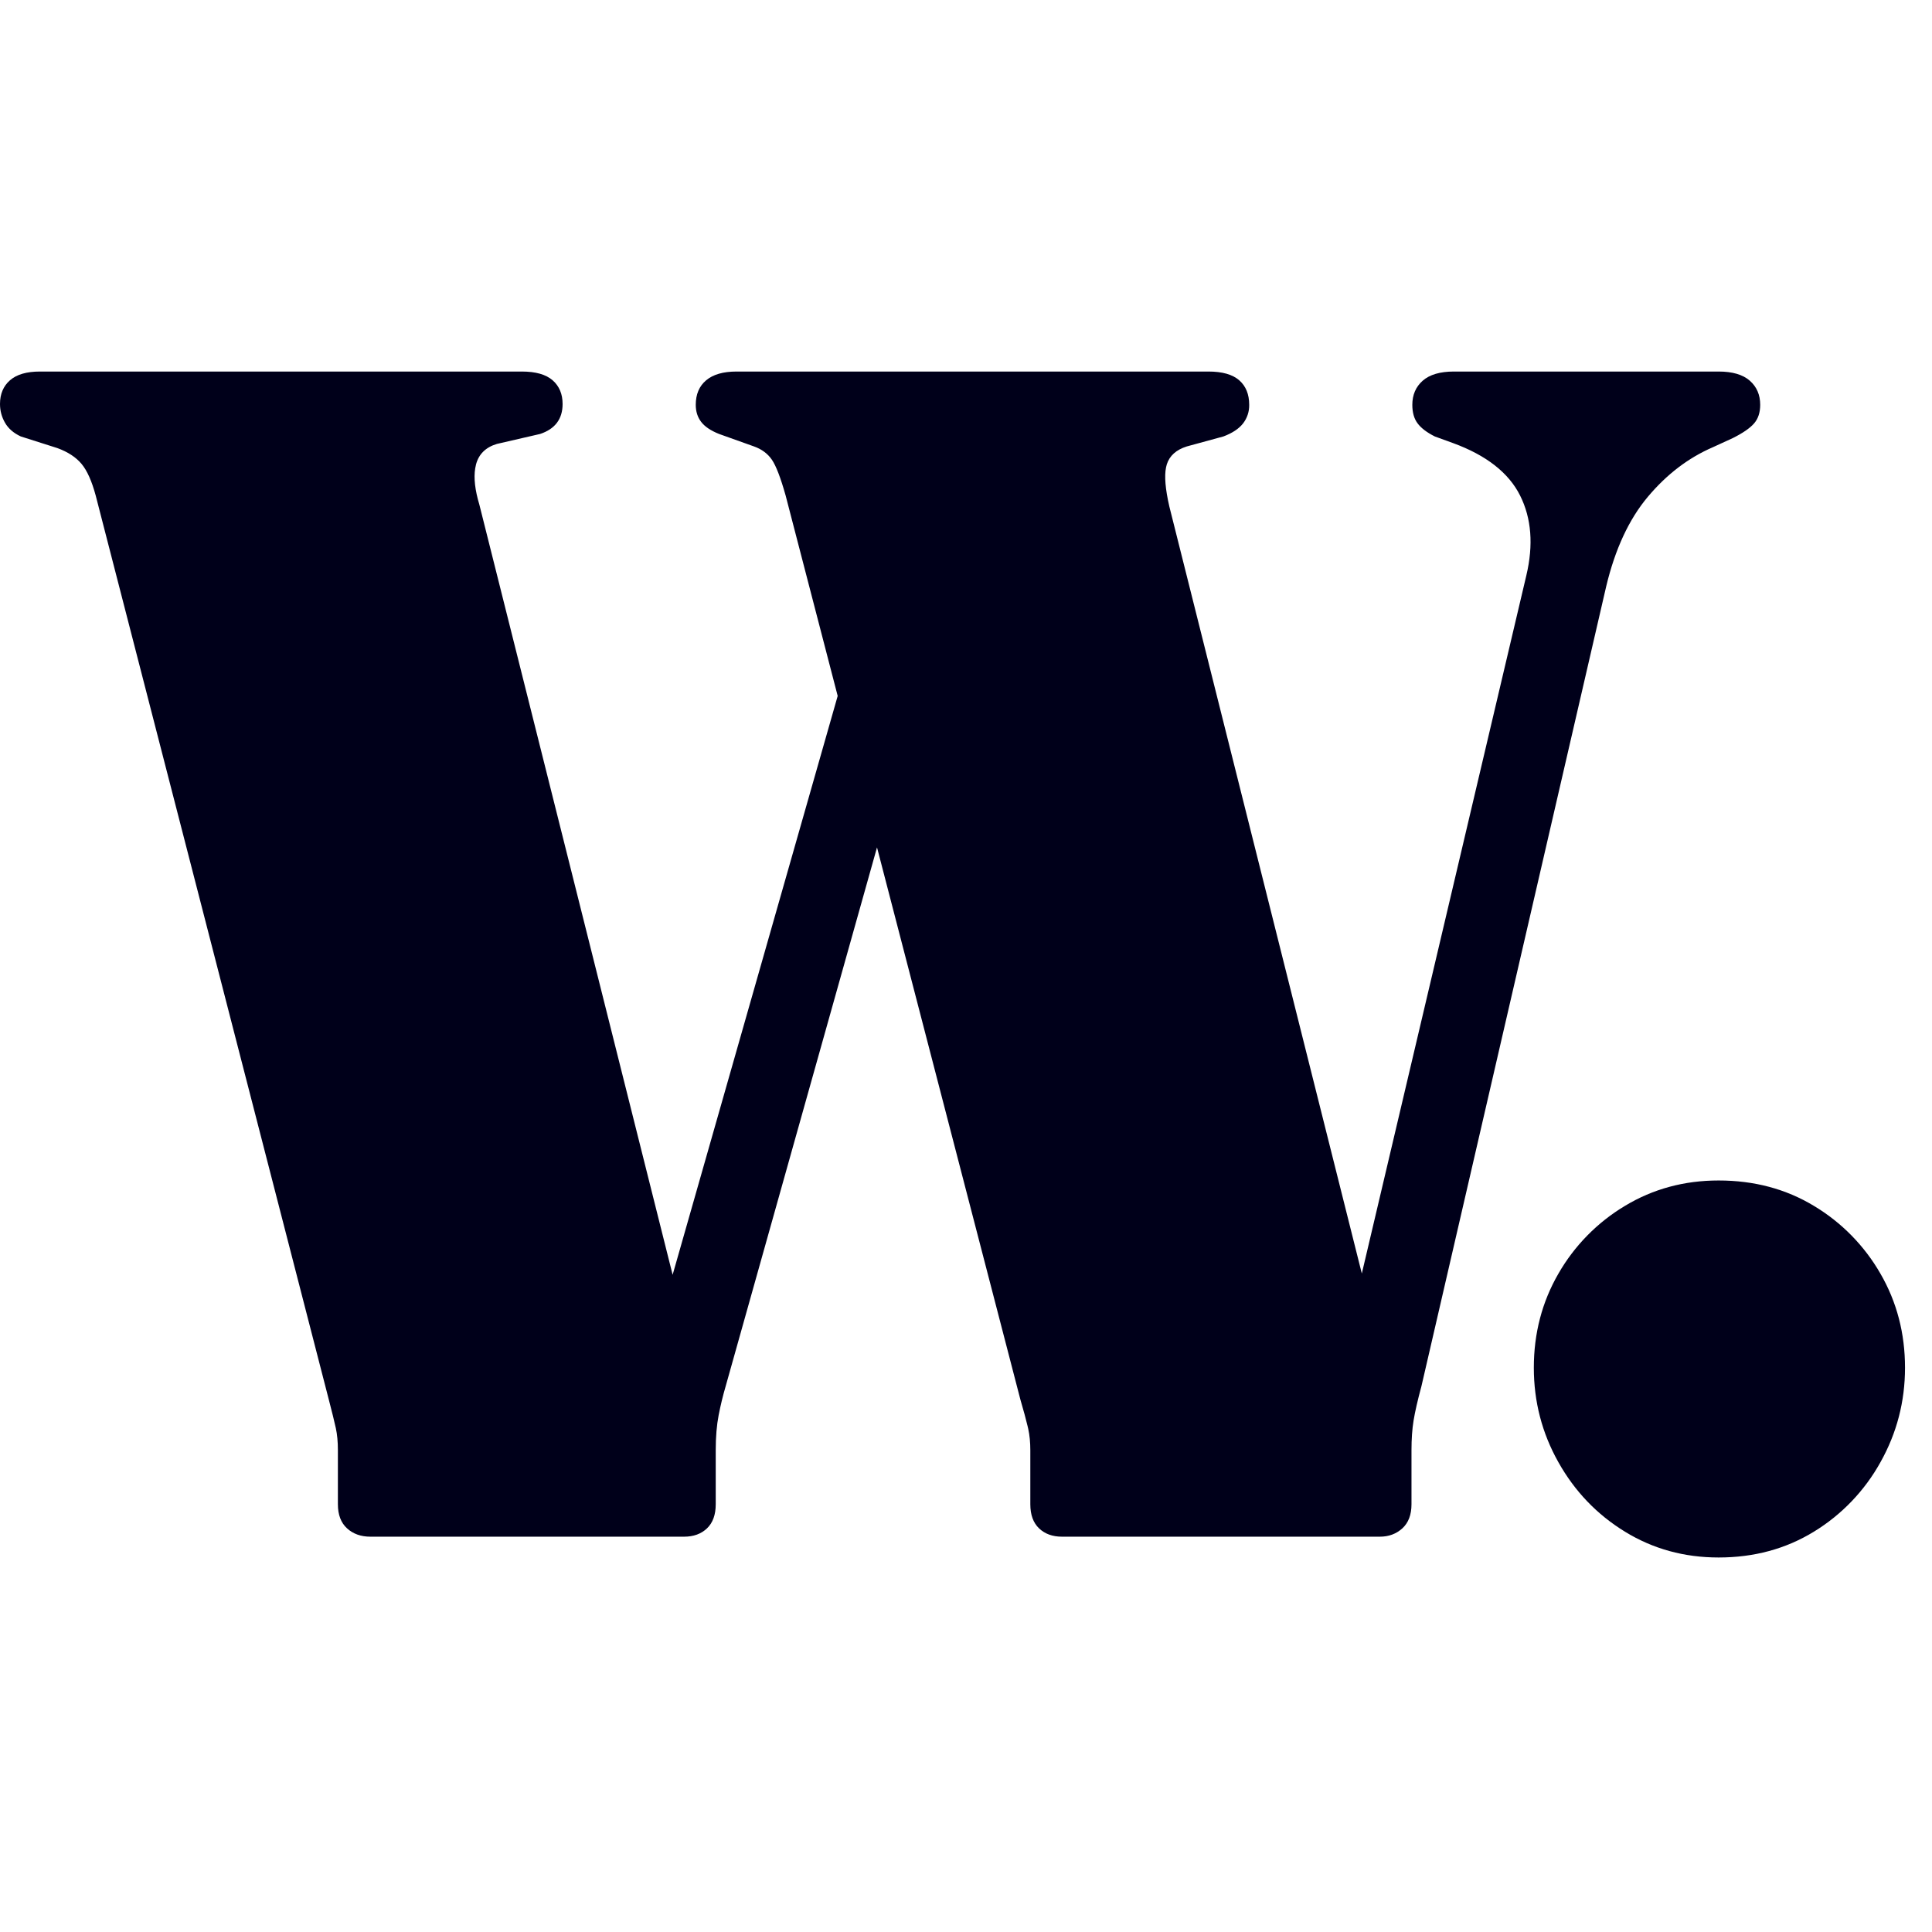
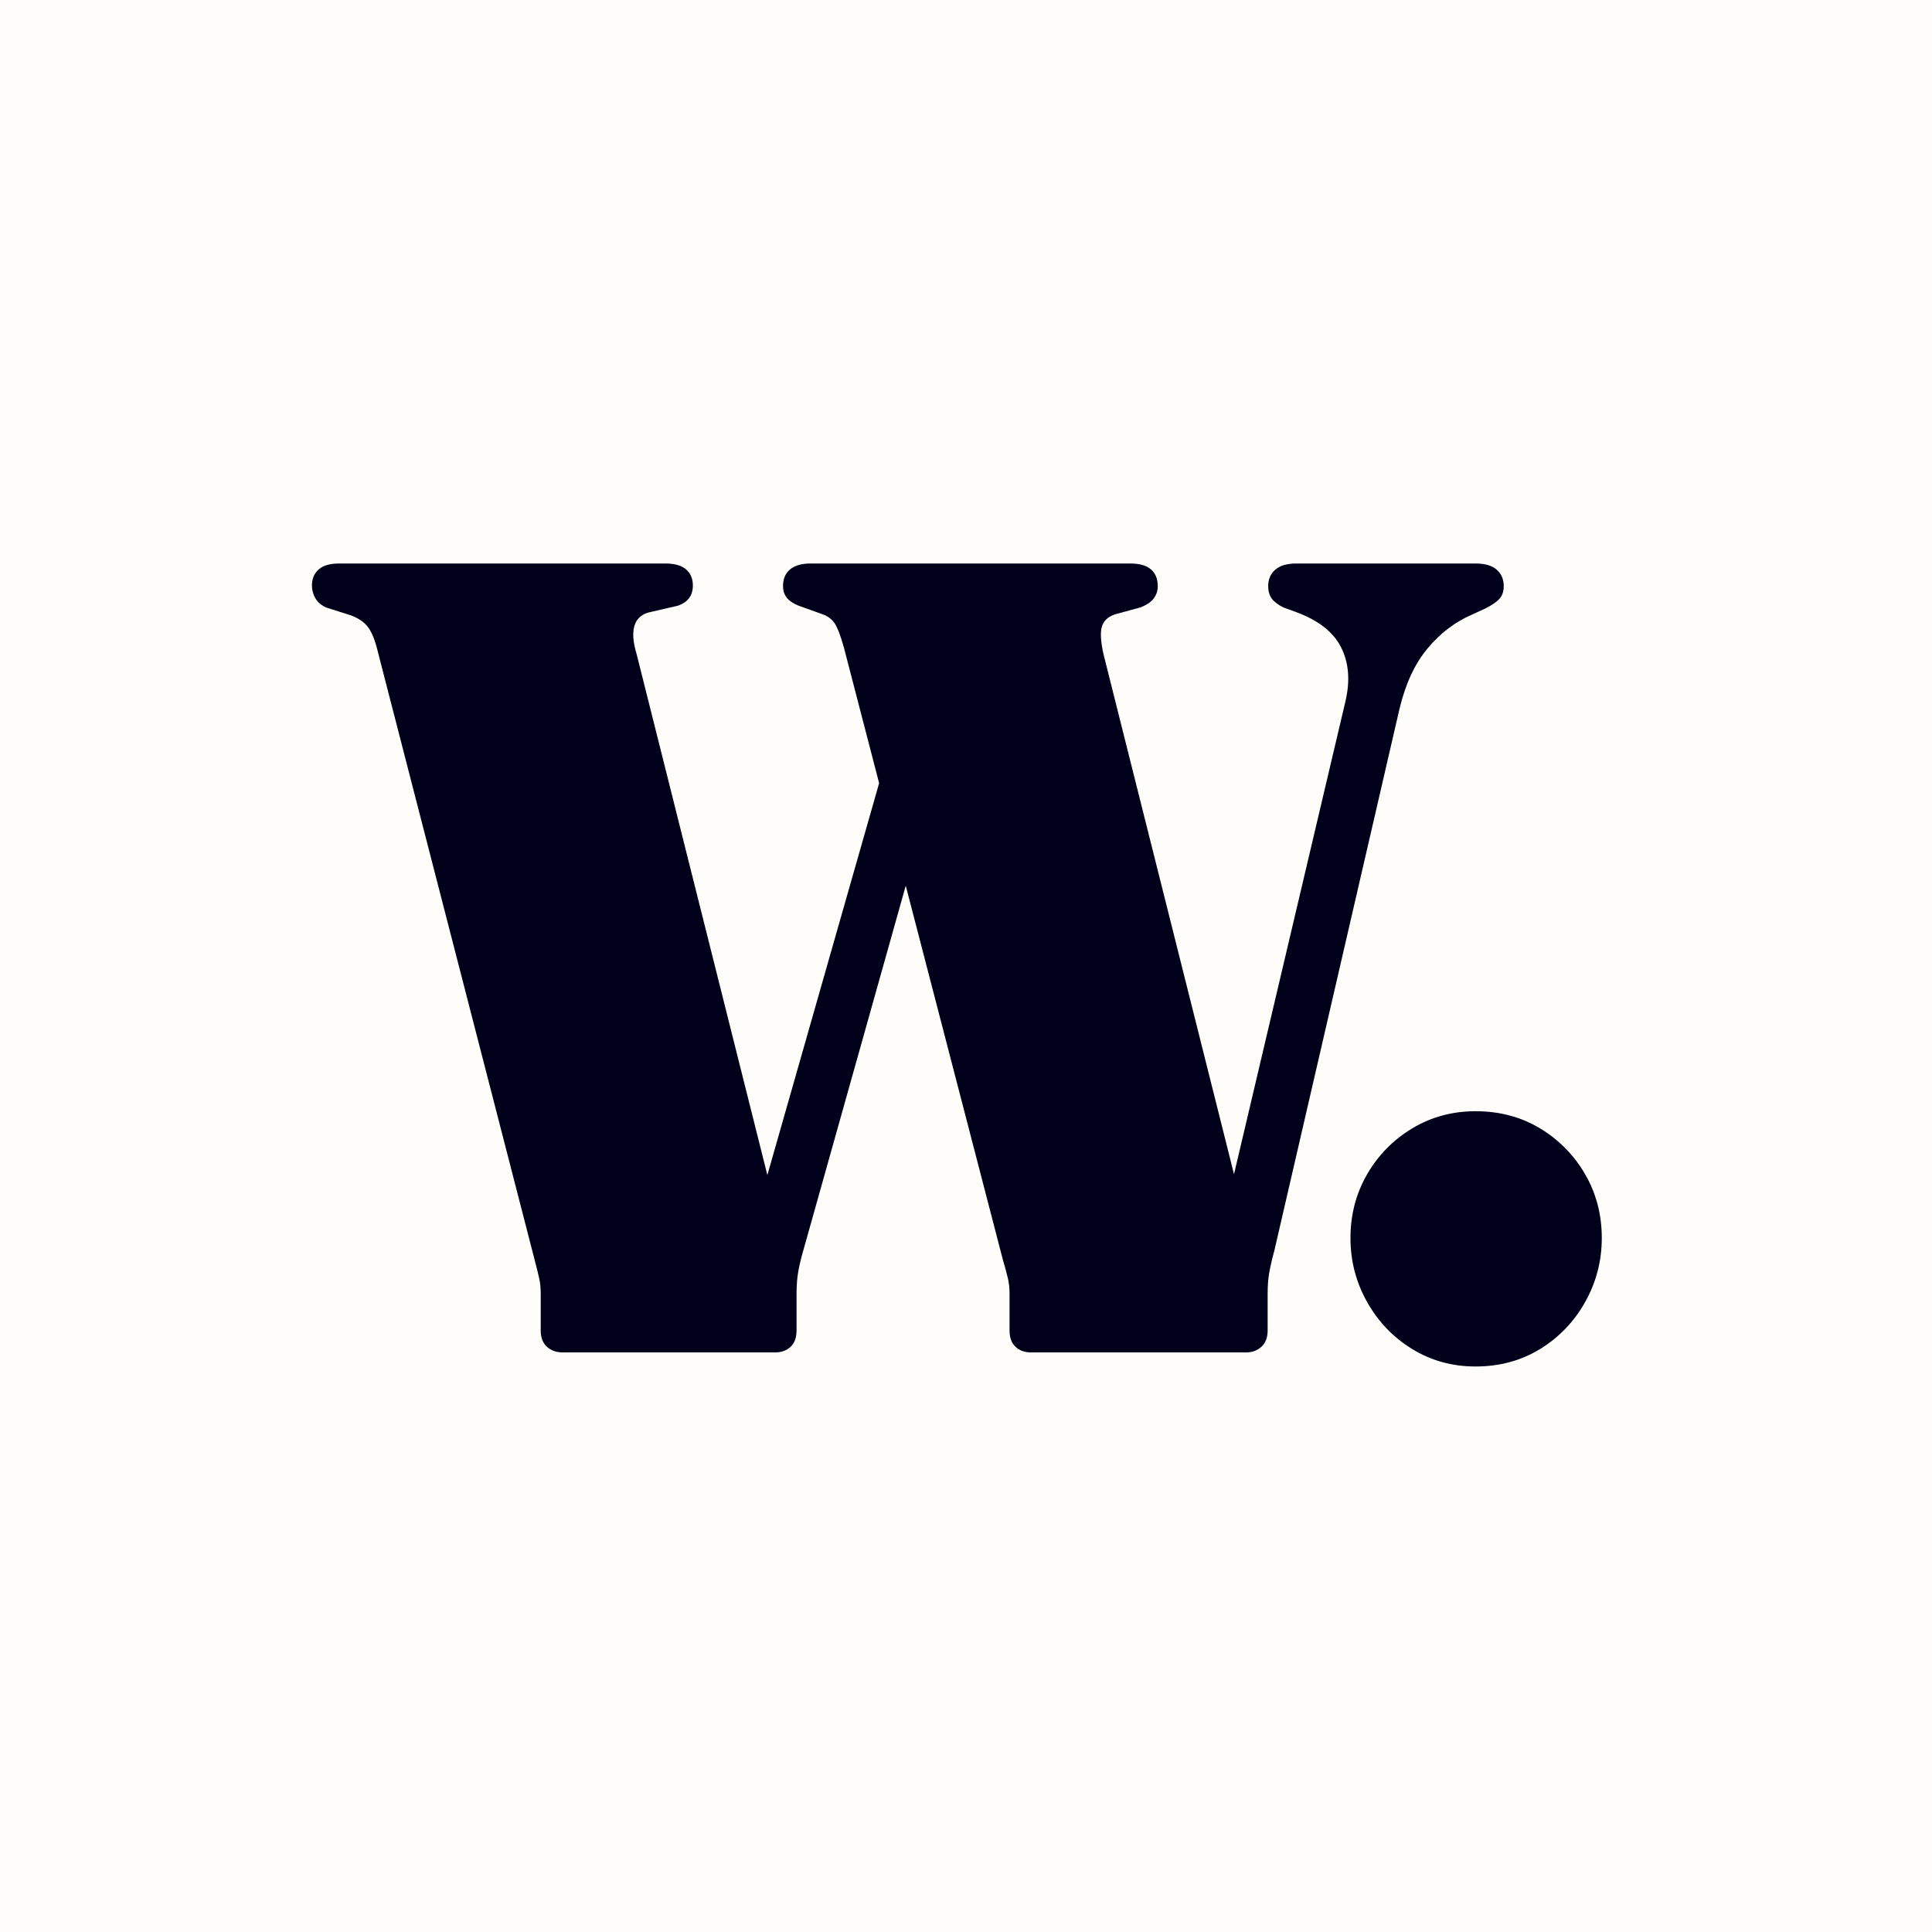
- <svg xmlns="http://www.w3.org/2000/svg" width="65" height="65">
-   <g transform="translate(0,12.5)">
-     <path d="M23.016 39.2c.317 0 .574-.093.77-.28.196-.187.294-.457.294-.812v-1.82c0-.448.033-.84.098-1.176.065-.336.145-.663.238-.98l5.09-18.122 4.822 18.57c.112.384.193.682.243.895l.023.099c.047.215.07.453.07.714v1.82c0 .355.098.625.294.812.196.187.453.28.77.28h10.696c.299 0 .55-.093.756-.28.205-.187.308-.457.308-.812v-1.82c0-.373.023-.705.07-.994.047-.29.135-.677.266-1.162L54.04 7.224c.299-1.25.765-2.254 1.4-3.01.635-.756 1.363-1.311 2.184-1.666l.672-.308c.336-.168.574-.331.714-.49.14-.159.21-.369.21-.63 0-.336-.117-.607-.35-.812C58.637.103 58.287 0 57.82 0h-8.904c-.467 0-.817.103-1.05.308-.233.205-.35.476-.35.812 0 .261.06.471.182.63.121.159.313.303.574.434l.616.224c1.12.41 1.871.999 2.254 1.764s.453 1.661.21 2.688l-5.535 23.486-6.477-25.81c-.133-.58-.17-1.018-.11-1.31l.026-.104c.093-.29.317-.49.672-.602l1.232-.336c.299-.112.518-.257.658-.434a.986.986 0 0 0 .21-.63c0-.355-.112-.63-.336-.826C41.468.098 41.122 0 40.656 0H24.78c-.448 0-.789.098-1.022.294-.233.196-.35.471-.35.826 0 .224.06.415.182.574.121.159.322.294.602.406l1.176.42c.261.093.462.243.602.448.14.205.294.607.462 1.204l1.751 6.742-5.553 19.475L16.128 4.48c-.147-.49-.194-.898-.14-1.223l.028-.135c.093-.345.327-.574.7-.686l1.456-.336c.504-.168.756-.504.756-1.008 0-.336-.112-.602-.336-.798C18.368.098 18.022 0 17.556 0H1.344C.896 0 .56.098.336.294.112.49 0 .756 0 1.092c0 .224.056.434.168.63.112.196.29.35.532.462l1.232.392c.355.13.625.308.812.532.187.224.345.579.476 1.064l7.84 30.408c.112.43.191.751.238.966.047.215.07.462.07.742v1.82c0 .355.103.625.308.812.205.187.467.28.784.28h10.556Zm34.804.7c1.195 0 2.263-.29 3.206-.868a6.338 6.338 0 0 0 2.24-2.338c.55-.98.826-2.04.826-3.178 0-1.157-.275-2.212-.826-3.164a6.325 6.325 0 0 0-2.24-2.282c-.943-.57-2.011-.854-3.206-.854-1.157 0-2.207.285-3.15.854a6.325 6.325 0 0 0-2.24 2.282c-.55.952-.826 2.007-.826 3.164 0 1.139.275 2.198.826 3.178.55.98 1.297 1.76 2.24 2.338.943.579 1.993.868 3.15.868Z" fill="#00001A" />
+ <svg xmlns="http://www.w3.org/2000/svg" width="96" height="96">
+   <rect width="96" height="96" fill="#fffdfa" />
+   <g transform="translate(15.5,28)">
+     <path d="M23.016 39.2c.317 0 .574-.093.77-.28.196-.187.294-.457.294-.812v-1.82c0-.448.033-.84.098-1.176.065-.336.145-.663.238-.98l5.09-18.122 4.822 18.57c.112.384.193.682.243.895l.023.099c.047.215.07.453.07.714v1.82c0 .355.098.625.294.812.196.187.453.28.77.28h10.696c.299 0 .55-.093.756-.28.205-.187.308-.457.308-.812v-1.82c0-.373.023-.705.07-.994.047-.29.135-.677.266-1.162L54.04 7.224c.299-1.25.765-2.254 1.4-3.01.635-.756 1.363-1.311 2.184-1.666l.672-.308c.336-.168.574-.331.714-.49.14-.159.21-.369.21-.63 0-.336-.117-.607-.35-.812C58.637.103 58.287 0 57.82 0h-8.904c-.467 0-.817.103-1.05.308-.233.205-.35.476-.35.812 0 .261.06.471.182.63.121.159.313.303.574.434l.616.224c1.12.41 1.871.999 2.254 1.764s.453 1.661.21 2.688l-5.535 23.486-6.477-25.81c-.133-.58-.17-1.018-.11-1.31l.026-.104c.093-.29.317-.49.672-.602l1.232-.336c.299-.112.518-.257.658-.434a.986.986 0 0 0 .21-.63c0-.355-.112-.63-.336-.826C41.468.098 41.122 0 40.656 0H24.78c-.448 0-.789.098-1.022.294-.233.196-.35.471-.35.826 0 .224.06.415.182.574.121.159.322.294.602.406l1.176.42c.261.093.462.243.602.448.14.205.294.607.462 1.204l1.751 6.742-5.553 19.475L16.128 4.48c-.147-.49-.194-.898-.14-1.223l.028-.135c.093-.345.327-.574.7-.686l1.456-.336c.504-.168.756-.504.756-1.008 0-.336-.112-.602-.336-.798C18.368.098 18.022 0 17.556 0H1.344C.896 0 .56.098.336.294.112.49 0 .756 0 1.092c0 .224.056.434.168.63.112.196.29.35.532.462l1.232.392c.355.13.625.308.812.532.187.224.345.579.476 1.064l7.84 30.408c.112.43.191.751.238.966.047.215.07.462.07.742v1.82c0 .355.103.625.308.812.205.187.467.28.784.28h10.556Zm34.804.7c1.195 0 2.263-.29 3.206-.868a6.338 6.338 0 0 0 2.24-2.338c.55-.98.826-2.04.826-3.178 0-1.157-.275-2.212-.826-3.164a6.325 6.325 0 0 0-2.24-2.282c-.943-.57-2.011-.854-3.206-.854-1.157 0-2.207.285-3.15.854a6.325 6.325 0 0 0-2.24 2.282c-.55.952-.826 2.007-.826 3.164 0 1.139.275 2.198.826 3.178.55.98 1.297 1.76 2.24 2.338.943.579 1.993.868 3.15.868Z" fill="#00001a" />
  </g>
</svg>
